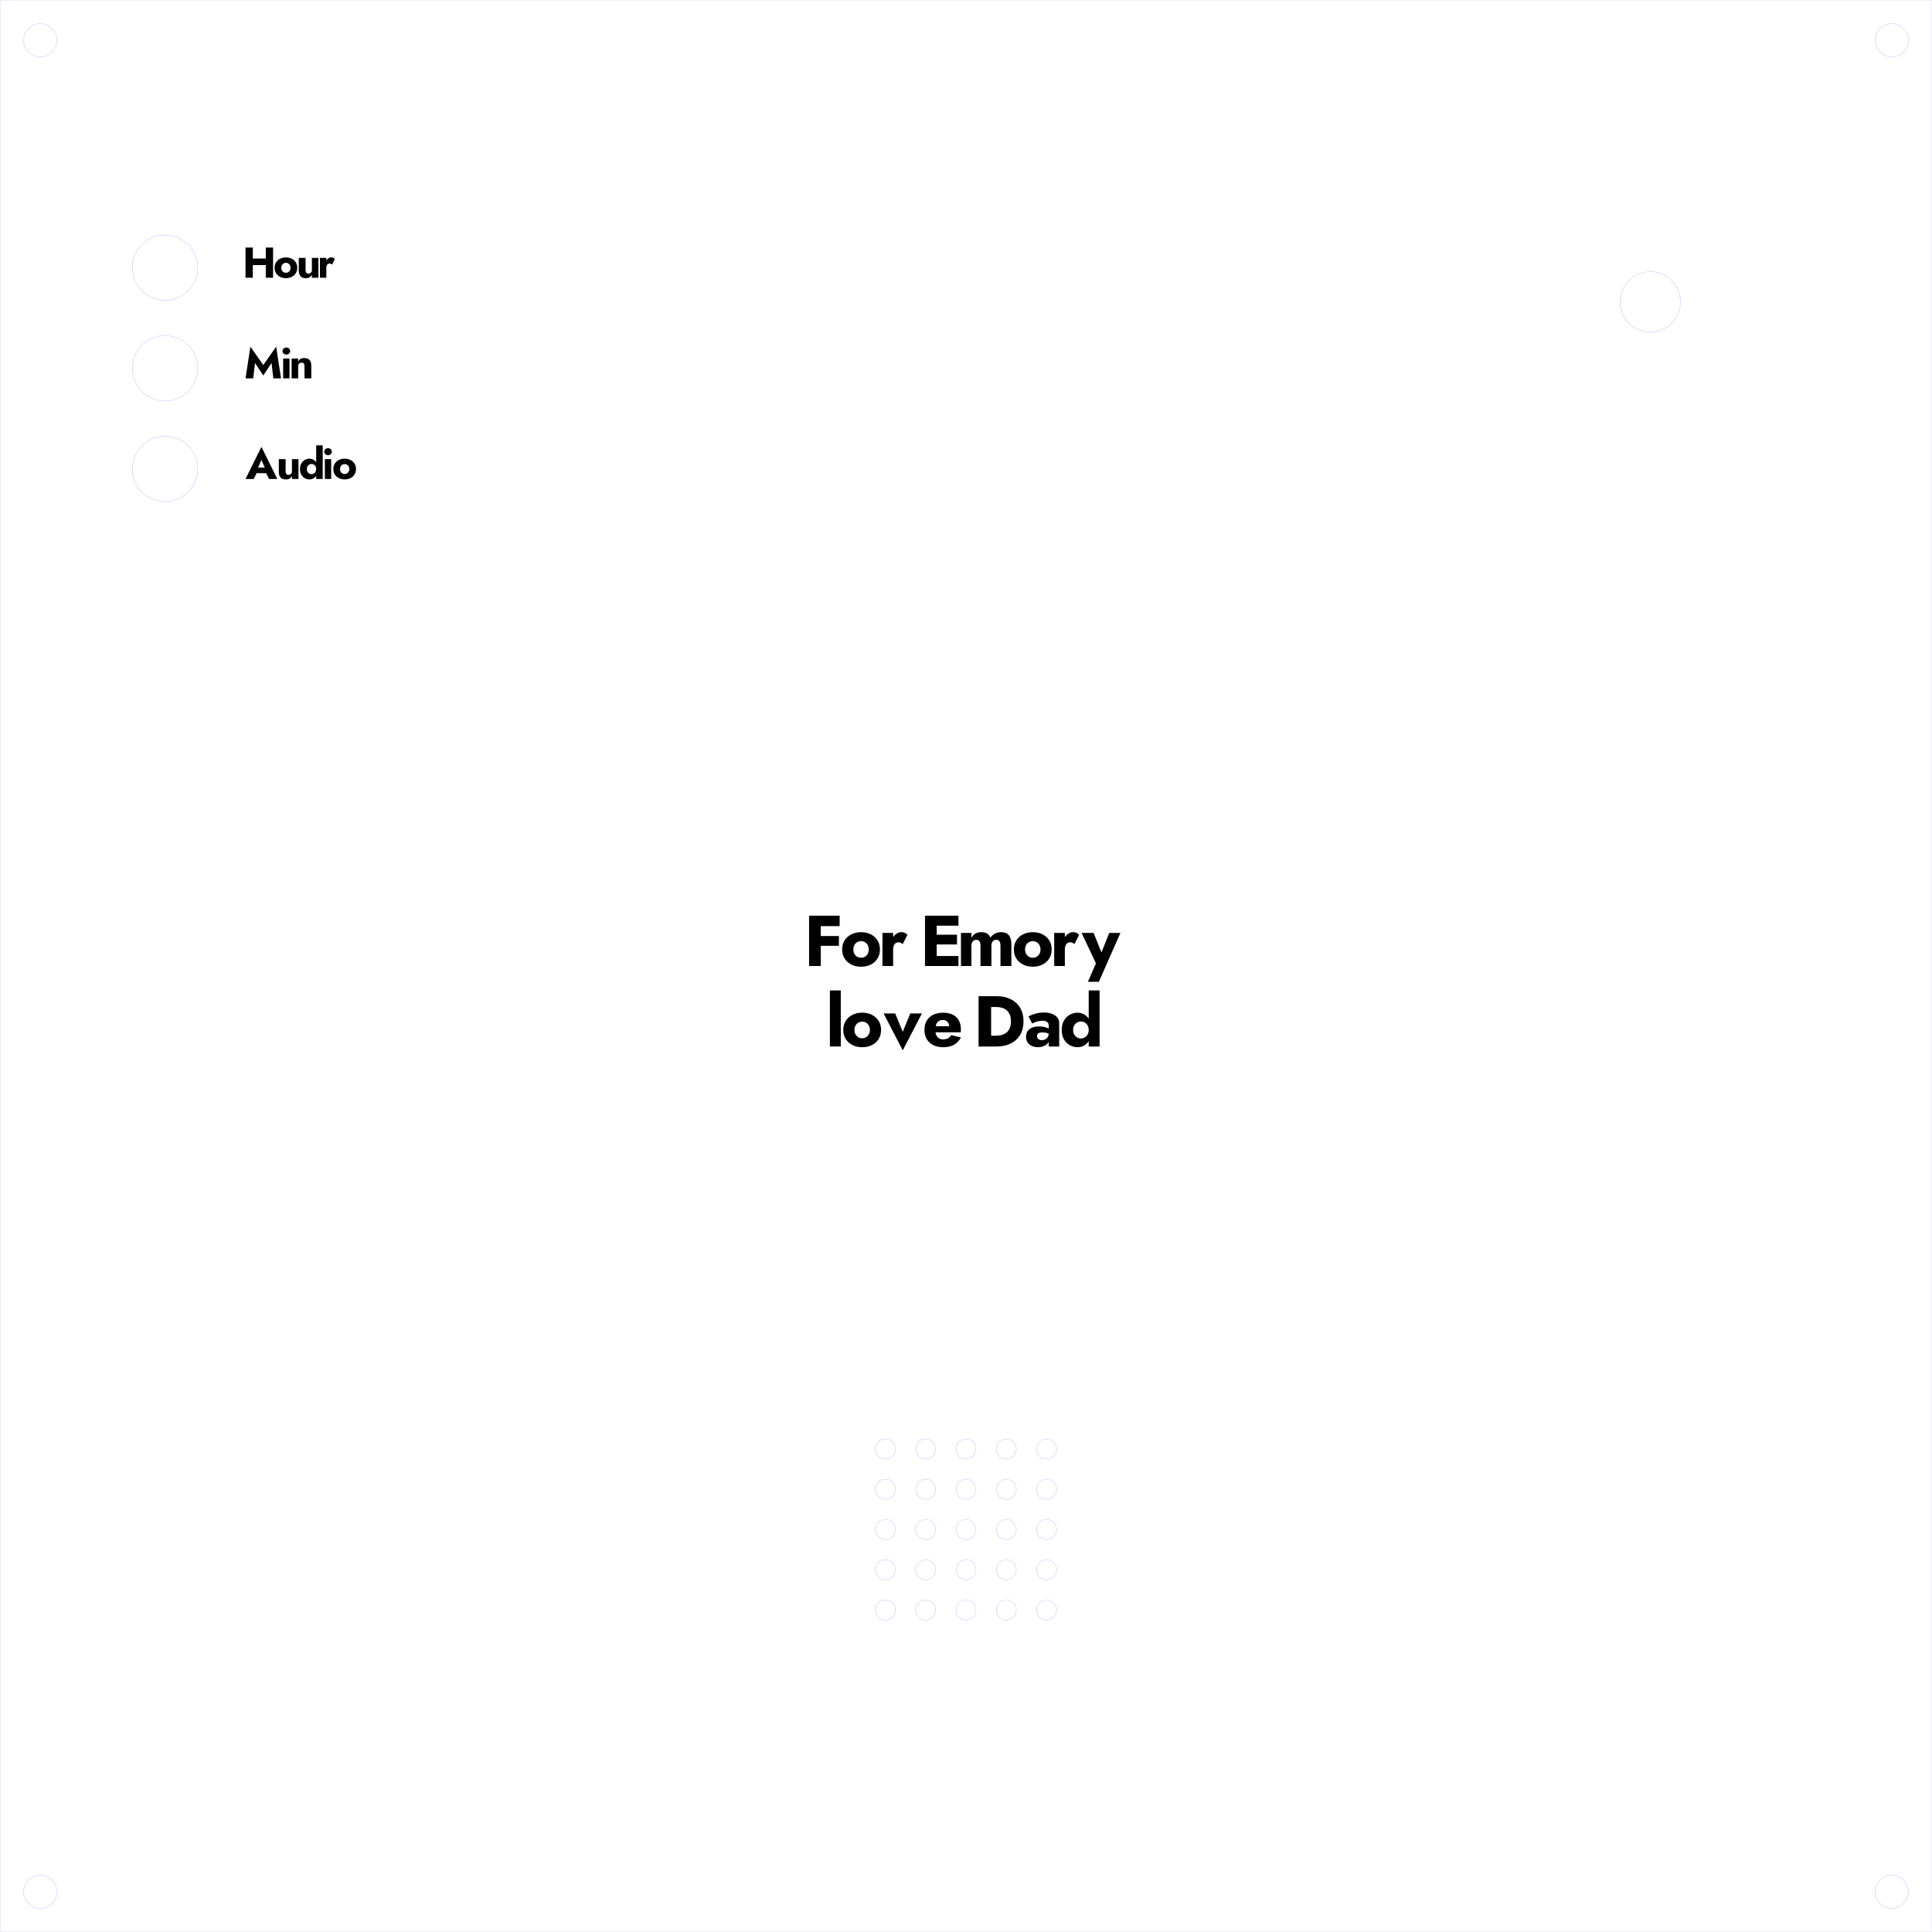
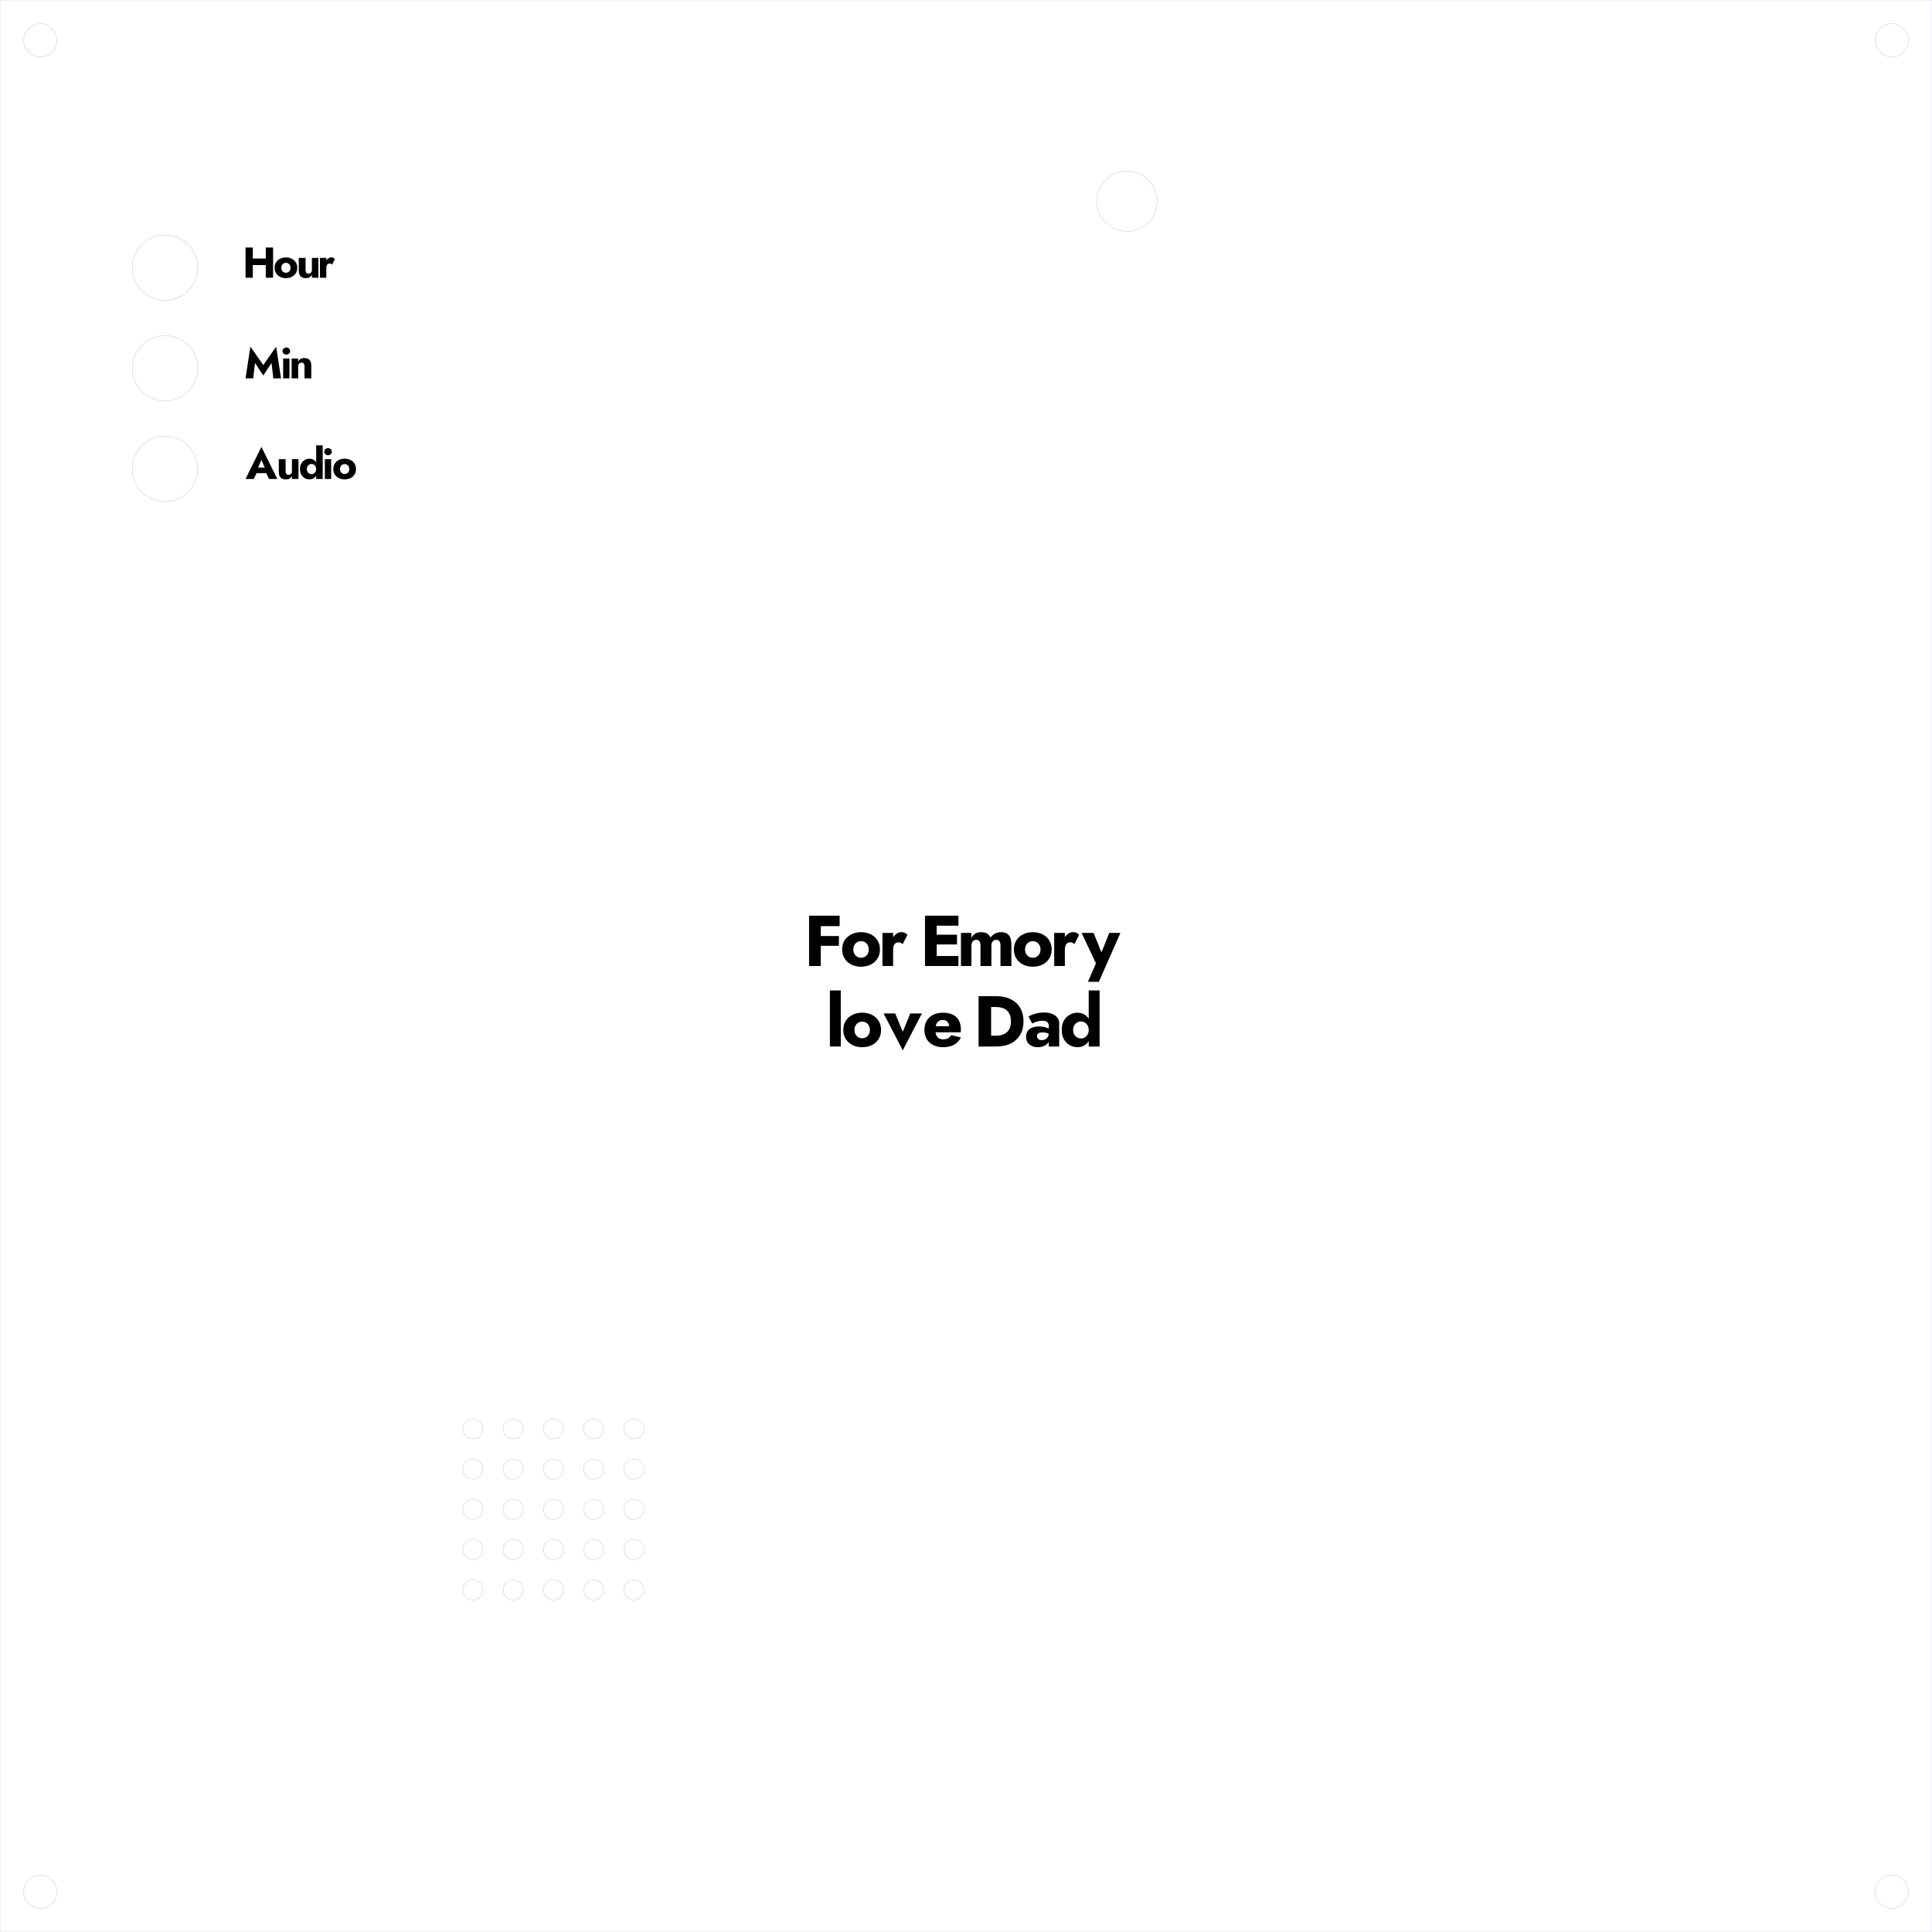
<svg xmlns="http://www.w3.org/2000/svg" baseProfile="full" height="192.0mm" version="1.1" viewBox="0 0 192.0 192.0" width="192.0mm">
  <defs />
  <rect fill="none" height="192.0" stroke="#0000FF" stroke-width="0.01" width="192.0" x="0" y="0" />
  <circle cx="4.0" cy="4.0" fill="none" r="1.65" stroke="#0000FF" stroke-width="0.01" />
  <circle cx="188.0" cy="4.0" fill="none" r="1.65" stroke="#0000FF" stroke-width="0.01" />
  <circle cx="4.0" cy="188.0" fill="none" r="1.65" stroke="#0000FF" stroke-width="0.01" />
  <circle cx="188.0" cy="188.0" fill="none" r="1.65" stroke="#0000FF" stroke-width="0.01" />
  <circle cx="16.4" cy="36.6" fill="none" r="3.25" stroke="#0000FF" stroke-width="0.01" />
  <circle cx="16.4" cy="46.6" fill="none" r="3.25" stroke="#0000FF" stroke-width="0.01" />
  <circle cx="16.4" cy="26.6" fill="none" r="3.25" stroke="#0000FF" stroke-width="0.01" />
-   <circle cx="164.0" cy="30.0" fill="none" r="3.0" stroke="#0000FF" stroke-width="0.01" />
-   <circle cx="88.0" cy="144.0" fill="none" r="1.0" stroke="#0000FF" stroke-width="0.01" />
-   <circle cx="92.0" cy="144.0" fill="none" r="1.0" stroke="#0000FF" stroke-width="0.01" />
-   <circle cx="96.0" cy="144.0" fill="none" r="1.0" stroke="#0000FF" stroke-width="0.01" />
-   <circle cx="100.0" cy="144.0" fill="none" r="1.0" stroke="#0000FF" stroke-width="0.01" />
-   <circle cx="104.0" cy="144.0" fill="none" r="1.0" stroke="#0000FF" stroke-width="0.01" />
-   <circle cx="88.0" cy="148.0" fill="none" r="1.0" stroke="#0000FF" stroke-width="0.01" />
-   <circle cx="92.0" cy="148.0" fill="none" r="1.0" stroke="#0000FF" stroke-width="0.01" />
-   <circle cx="96.0" cy="148.0" fill="none" r="1.0" stroke="#0000FF" stroke-width="0.01" />
-   <circle cx="100.0" cy="148.0" fill="none" r="1.0" stroke="#0000FF" stroke-width="0.01" />
-   <circle cx="104.0" cy="148.0" fill="none" r="1.0" stroke="#0000FF" stroke-width="0.01" />
-   <circle cx="88.0" cy="152.0" fill="none" r="1.0" stroke="#0000FF" stroke-width="0.01" />
-   <circle cx="92.0" cy="152.0" fill="none" r="1.0" stroke="#0000FF" stroke-width="0.01" />
-   <circle cx="96.0" cy="152.0" fill="none" r="1.0" stroke="#0000FF" stroke-width="0.01" />
-   <circle cx="100.0" cy="152.0" fill="none" r="1.0" stroke="#0000FF" stroke-width="0.01" />
-   <circle cx="104.0" cy="152.0" fill="none" r="1.0" stroke="#0000FF" stroke-width="0.01" />
-   <circle cx="88.0" cy="156.0" fill="none" r="1.0" stroke="#0000FF" stroke-width="0.01" />
-   <circle cx="92.0" cy="156.0" fill="none" r="1.0" stroke="#0000FF" stroke-width="0.01" />
-   <circle cx="96.0" cy="156.0" fill="none" r="1.0" stroke="#0000FF" stroke-width="0.01" />
-   <circle cx="100.0" cy="156.0" fill="none" r="1.0" stroke="#0000FF" stroke-width="0.01" />
-   <circle cx="104.0" cy="156.0" fill="none" r="1.0" stroke="#0000FF" stroke-width="0.01" />
-   <circle cx="88.0" cy="160.0" fill="none" r="1.0" stroke="#0000FF" stroke-width="0.01" />
-   <circle cx="92.0" cy="160.0" fill="none" r="1.0" stroke="#0000FF" stroke-width="0.01" />
-   <circle cx="96.0" cy="160.0" fill="none" r="1.0" stroke="#0000FF" stroke-width="0.01" />
-   <circle cx="100.0" cy="160.0" fill="none" r="1.0" stroke="#0000FF" stroke-width="0.01" />
-   <circle cx="104.0" cy="160.0" fill="none" r="1.0" stroke="#0000FF" stroke-width="0.01" />
+   <circle cx="112.0" cy="20.0" fill="none" r="3.0" stroke="#0000FF" stroke-width="0.01" />
+   <circle cx="47.0" cy="142.0" fill="none" r="1.0" stroke="#0000FF" stroke-width="0.01" />
+   <circle cx="51.0" cy="142.0" fill="none" r="1.0" stroke="#0000FF" stroke-width="0.01" />
+   <circle cx="55.0" cy="142.0" fill="none" r="1.0" stroke="#0000FF" stroke-width="0.01" />
+   <circle cx="59.0" cy="142.0" fill="none" r="1.0" stroke="#0000FF" stroke-width="0.01" />
+   <circle cx="63.0" cy="142.0" fill="none" r="1.0" stroke="#0000FF" stroke-width="0.01" />
+   <circle cx="47.0" cy="146.0" fill="none" r="1.0" stroke="#0000FF" stroke-width="0.01" />
+   <circle cx="51.0" cy="146.0" fill="none" r="1.0" stroke="#0000FF" stroke-width="0.01" />
+   <circle cx="55.0" cy="146.0" fill="none" r="1.0" stroke="#0000FF" stroke-width="0.01" />
+   <circle cx="59.0" cy="146.0" fill="none" r="1.0" stroke="#0000FF" stroke-width="0.01" />
+   <circle cx="63.0" cy="146.0" fill="none" r="1.0" stroke="#0000FF" stroke-width="0.01" />
+   <circle cx="47.0" cy="150.0" fill="none" r="1.0" stroke="#0000FF" stroke-width="0.01" />
+   <circle cx="51.0" cy="150.0" fill="none" r="1.0" stroke="#0000FF" stroke-width="0.01" />
+   <circle cx="55.0" cy="150.0" fill="none" r="1.0" stroke="#0000FF" stroke-width="0.01" />
+   <circle cx="59.0" cy="150.0" fill="none" r="1.0" stroke="#0000FF" stroke-width="0.01" />
+   <circle cx="63.0" cy="150.0" fill="none" r="1.0" stroke="#0000FF" stroke-width="0.01" />
+   <circle cx="47.0" cy="154.0" fill="none" r="1.0" stroke="#0000FF" stroke-width="0.01" />
+   <circle cx="51.0" cy="154.0" fill="none" r="1.0" stroke="#0000FF" stroke-width="0.01" />
+   <circle cx="55.0" cy="154.0" fill="none" r="1.0" stroke="#0000FF" stroke-width="0.01" />
+   <circle cx="59.0" cy="154.0" fill="none" r="1.0" stroke="#0000FF" stroke-width="0.01" />
+   <circle cx="63.0" cy="154.0" fill="none" r="1.0" stroke="#0000FF" stroke-width="0.01" />
+   <circle cx="47.0" cy="158.0" fill="none" r="1.0" stroke="#0000FF" stroke-width="0.01" />
+   <circle cx="51.0" cy="158.0" fill="none" r="1.0" stroke="#0000FF" stroke-width="0.01" />
+   <circle cx="55.0" cy="158.0" fill="none" r="1.0" stroke="#0000FF" stroke-width="0.01" />
+   <circle cx="59.0" cy="158.0" fill="none" r="1.0" stroke="#0000FF" stroke-width="0.01" />
+   <circle cx="63.0" cy="158.0" fill="none" r="1.0" stroke="#0000FF" stroke-width="0.01" />
  <path d="M186.033 554.753H499.033V700H186.033ZM186.033 280.967H489.033V416.893H186.033ZM73.786 700V0H236.461V700Z" fill="#000000" stroke="none" transform="translate(80.40507,96.0) scale(0.007142857,-0.007142857) translate(-73.78601,0)" />
  <path d="M31.893 230Q31.893 157.893 66.189 103.704Q100.486 49.514 160.078 19.757Q219.671 -10 294.749 -10Q370.206 -10 429.609 19.757Q489.012 49.514 523.309 103.704Q557.605 157.893 557.605 230Q557.605 303.107 523.309 357.107Q489.012 411.107 429.609 440.864Q370.206 470.621 294.749 470.621Q219.671 470.621 160.078 440.864Q100.486 411.107 66.189 357.107Q31.893 303.107 31.893 230ZM187.461 230Q187.461 265.572 202.058 291.576Q216.654 317.58 240.969 331.745Q265.284 345.909 294.749 345.909Q324.214 345.909 348.529 331.745Q372.844 317.58 387.44 291.576Q402.037 265.572 402.037 230Q402.037 194.428 387.44 168.613Q372.844 142.798 348.529 128.755Q324.214 114.712 294.749 114.712Q265.284 114.712 240.969 128.755Q216.654 142.798 202.058 168.613Q187.461 194.428 187.461 230Z" fill="#000000" stroke="none" transform="translate(83.69255,96.0) scale(0.007142857,-0.007142857) translate(-31.89301,0)" />
  <path d="M207.819 460H59.465V0H207.819ZM340.605 303.646 406.354 433.029Q393.946 450.786 371.204 461.014Q348.461 471.243 323.461 471.243Q285.247 471.243 250.208 445.932Q215.169 420.621 193.494 377.811Q171.819 335 171.819 280L207.819 227.181Q207.819 260.181 216.805 283.074Q225.79 305.967 242.79 317.86Q259.79 329.753 281.712 329.753Q301.712 329.753 315.333 322.7Q328.955 315.646 340.605 303.646Z" fill="#000000" stroke="none" transform="translate(87.69763,96.0) scale(0.007142857,-0.007142857) translate(-59.46503,0)" />
  <path d="M186.033 0H539.033V139.033H186.033ZM186.033 560.967H539.033V700H186.033ZM186.033 299.609H519.033V435.535H186.033ZM73.786 700V0H236.461V700Z" fill="#000000" stroke="none" transform="translate(91.92541,96.0) scale(0.007142857,-0.007142857) translate(-73.78601,0)" />
  <path d="M760.926 296.214Q760.926 351.971 746.844 390.918Q732.761 429.864 701.315 450.243Q669.868 470.621 616.033 470.621Q569.411 470.621 532.169 450.675Q494.926 430.728 469.683 394.564Q455.547 431.835 423.533 451.228Q391.518 470.621 337.926 470.621Q290.576 470.621 257.523 449.757Q224.469 428.893 204.712 391.757V460H59.465V0H204.712V280Q204.712 307.922 213.362 326.776Q222.012 345.63 237.313 355.091Q252.613 364.551 272.564 364.551Q303.893 364.551 317.626 343.076Q331.358 321.601 331.358 280V0H482.819V280Q482.819 307.922 491.469 326.776Q500.119 345.63 515.42 355.091Q530.72 364.551 550.671 364.551Q582 364.551 595.733 343.076Q609.465 321.601 609.465 280V0H760.926Z" fill="#000000" stroke="none" transform="translate(95.4986,96.0) scale(0.007142857,-0.007142857) translate(-59.46503,0)" />
  <path d="M31.893 230Q31.893 157.893 66.189 103.704Q100.486 49.514 160.078 19.757Q219.671 -10 294.749 -10Q370.206 -10 429.609 19.757Q489.012 49.514 523.309 103.704Q557.605 157.893 557.605 230Q557.605 303.107 523.309 357.107Q489.012 411.107 429.609 440.864Q370.206 470.621 294.749 470.621Q219.671 470.621 160.078 440.864Q100.486 411.107 66.189 357.107Q31.893 303.107 31.893 230ZM187.461 230Q187.461 265.572 202.058 291.576Q216.654 317.58 240.969 331.745Q265.284 345.909 294.749 345.909Q324.214 345.909 348.529 331.745Q372.844 317.58 387.44 291.576Q402.037 265.572 402.037 230Q402.037 194.428 387.44 168.613Q372.844 142.798 348.529 128.755Q324.214 114.712 294.749 114.712Q265.284 114.712 240.969 128.755Q216.654 142.798 202.058 168.613Q187.461 194.428 187.461 230Z" fill="#000000" stroke="none" transform="translate(100.759,96.0) scale(0.007142857,-0.007142857) translate(-31.89301,0)" />
  <path d="M207.819 460H59.465V0H207.819ZM340.605 303.646 406.354 433.029Q393.946 450.786 371.204 461.014Q348.461 471.243 323.461 471.243Q285.247 471.243 250.208 445.932Q215.169 420.621 193.494 377.811Q171.819 335 171.819 280L207.819 227.181Q207.819 260.181 216.805 283.074Q225.79 305.967 242.79 317.86Q259.79 329.753 281.712 329.753Q301.712 329.753 315.333 322.7Q328.955 315.646 340.605 303.646Z" fill="#000000" stroke="none" transform="translate(104.7641,96.0) scale(0.007142857,-0.007142857) translate(-59.46503,0)" />
  <path d="M530.103 460H374.856L227.885 92.193L305.625 90.679L157.14 460H-9.321L189.671 37.037L77.963 -220H230.103Z" fill="#000000" stroke="none" transform="translate(107.4919,96.0) scale(0.007142857,-0.007142857) translate(9.320984,0)" />
  <path d="M59.465 780V0H210.926V780Z" fill="#000000" stroke="none" transform="translate(82.4734,104.0) scale(0.007142857,-0.007142857) translate(-59.46503,0)" />
  <path d="M31.893 230Q31.893 157.893 66.189 103.704Q100.486 49.514 160.078 19.757Q219.671 -10 294.749 -10Q370.206 -10 429.609 19.757Q489.012 49.514 523.309 103.704Q557.605 157.893 557.605 230Q557.605 303.107 523.309 357.107Q489.012 411.107 429.609 440.864Q370.206 470.621 294.749 470.621Q219.671 470.621 160.078 440.864Q100.486 411.107 66.189 357.107Q31.893 303.107 31.893 230ZM187.461 230Q187.461 265.572 202.058 291.576Q216.654 317.58 240.969 331.745Q265.284 345.909 294.749 345.909Q324.214 345.909 348.529 331.745Q372.844 317.58 387.44 291.576Q402.037 265.572 402.037 230Q402.037 194.428 387.44 168.613Q372.844 142.798 348.529 128.755Q324.214 114.712 294.749 114.712Q265.284 114.712 240.969 128.755Q216.654 142.798 202.058 168.613Q187.461 194.428 187.461 230Z" fill="#000000" stroke="none" transform="translate(83.80526,104.0) scale(0.007142857,-0.007142857) translate(-31.89301,0)" />
  <path d="M-3.107 460 263.498 -53.642 530.103 460H368.642L263.498 204.597L158.354 460Z" fill="#000000" stroke="none" transform="translate(87.81035,104.0) scale(0.007142857,-0.007142857) translate(3.106995,0)" />
  <path d="M293.391 -10Q381.062 -10 442.397 23.85Q503.732 57.7 540.354 125.642L405.136 158.564Q388.214 128.992 359.671 114.084Q331.128 99.177 290.963 99.177Q256.391 99.177 232.401 114.827Q208.411 130.477 196.072 160.088Q183.732 189.7 184.354 231.893Q184.732 278.058 196.329 308.344Q207.926 338.63 230.794 353.78Q253.663 368.93 287.856 368.93Q315.049 368.93 335.039 356.901Q355.029 344.872 366.247 322.951Q377.465 301.029 377.465 270.593Q377.465 263.593 373.844 253.403Q370.222 243.214 365.358 235.728L401.086 281.728H117.07V197.572H537.411Q538.654 205.165 538.844 215.772Q539.033 226.379 539.033 237.107Q539.033 311.35 510.237 363.418Q481.44 415.486 426.105 442.743Q370.77 470 290.963 470Q210.535 470 152.51 440.932Q94.486 411.864 63.189 358.175Q31.893 304.486 31.893 230Q31.893 156.514 63.743 102.825Q95.593 49.136 154.414 19.568Q213.235 -10 293.391 -10Z" fill="#000000" stroke="none" transform="translate(91.86899,104.0) scale(0.007142857,-0.007142857) translate(-31.89301,0)" />
  <path d="M73.786 700V0H248.267V700ZM324.177 0Q438.605 0 522.887 42.757Q607.169 85.514 653.101 164.014Q699.033 242.514 699.033 350Q699.033 458.107 653.101 536.296Q607.169 614.486 522.887 657.243Q438.605 700 324.177 700H186.033V549.753H317.963Q358.321 549.753 395.514 539.642Q432.708 529.531 461.494 506.527Q490.28 483.523 507.105 445.086Q523.93 406.65 523.93 350Q523.93 293.35 507.105 254.914Q490.28 216.477 461.494 193.473Q432.708 170.469 395.514 160.358Q358.321 150.247 317.963 150.247H186.033V0Z" fill="#000000" stroke="none" transform="translate(97.25085,104.0) scale(0.007142857,-0.007142857) translate(-73.78601,0)" />
  <path d="M176.247 143.864Q176.247 160.786 183.897 172.261Q191.547 183.737 207.969 190.008Q224.391 196.28 250.963 196.28Q285.506 196.28 317.224 186.712Q348.942 177.144 372.757 158.737V225.621Q360.786 238.971 336.747 250.986Q312.708 263 279.208 271.082Q245.708 279.165 204.407 279.165Q117.543 279.165 70.665 240.529Q23.786 201.893 23.786 135.514Q23.786 88.514 46.407 55.825Q69.029 23.136 106.461 6.568Q143.893 -10 187.757 -10Q231.971 -10 270.16 5.553Q308.35 21.107 332.053 51.66Q355.757 82.214 355.757 126.214L339.757 186.214Q339.757 153.942 325.986 132.035Q312.214 110.128 290.171 99.167Q268.128 88.206 242.313 88.206Q223.877 88.206 208.833 94.599Q193.79 100.992 185.018 113.467Q176.247 125.942 176.247 143.864ZM108.942 319.202Q118.7 325.337 140.807 334.784Q162.914 344.23 192.588 351.298Q222.263 358.366 252.535 358.366Q273.535 358.366 290.049 354.056Q306.564 349.745 317.646 341.056Q328.728 332.366 334.243 319.663Q339.757 306.959 339.757 289.794V0H485.004V323.786Q485.004 371.893 457.222 405.068Q429.44 438.243 381.173 455.675Q332.905 473.107 272.07 473.107Q206.827 473.107 152.006 455.971Q97.185 438.835 57.514 419.835Z" fill="#000000" stroke="none" transform="translate(101.9669,104.0) scale(0.007142857,-0.007142857) translate(-23.78601,0)" />
  <path d="M407.572 780V0H559.033V780ZM31.893 230Q31.893 152.893 63.204 99.204Q94.514 45.514 144.65 17.757Q194.786 -10 250.572 -10Q308.572 -10 353.126 19.0Q397.679 48 423.733 102.0Q449.786 156 449.786 230Q449.786 305 423.733 358.5Q397.679 412 353.126 441.0Q308.572 470 250.572 470Q194.786 470 144.65 442.243Q94.514 414.486 63.204 361.296Q31.893 308.107 31.893 230ZM190.568 230Q190.568 266.222 205.543 292.658Q220.518 319.095 245.955 333.745Q271.391 348.395 300.963 348.395Q326.642 348.395 351.321 334.366Q376 320.337 391.786 293.901Q407.572 267.465 407.572 230Q407.572 192.535 391.786 166.099Q376 139.663 351.321 125.634Q326.642 111.605 300.963 111.605Q271.391 111.605 245.955 126.255Q220.518 140.905 205.543 167.652Q190.568 194.399 190.568 230Z" fill="#000000" stroke="none" transform="translate(105.5113,104.0) scale(0.007142857,-0.007142857) translate(-31.89301,0)" />
  <path d="M254.053 356.798 445.391 65 636.728 356.798 678.786 0H856.996L744.033 735L445.391 308.16L146.749 735L33.786 0H211.996Z" fill="#000000" stroke="none" transform="translate(24.4,37.6) scale(0.004285714,-0.004285714) translate(-33.78601,0)" />
  <path d="M50.144 632.601Q50.144 596.93 75.965 573.905Q101.786 550.881 138.078 550.881Q174.749 550.881 200.381 573.905Q226.012 596.93 226.012 632.601Q226.012 668.65 200.381 691.486Q174.749 714.321 138.078 714.321Q101.786 714.321 75.965 691.486Q50.144 668.65 50.144 632.601ZM64.523 460V0H211.012V460Z" fill="#000000" stroke="none" transform="translate(28.07804,37.6) scale(0.004285714,-0.004285714) translate(-50.14404,0)" />
  <path d="M357.572 280V0H515.247V296.214Q515.247 378.593 476.165 424.607Q437.082 470.621 351.033 470.621Q300.44 470.621 265.94 449.689Q231.44 428.757 210.926 391.107V460H59.465V0H210.926V280Q210.926 307.165 220.765 326.019Q230.605 344.872 248.716 354.712Q266.827 364.551 290.642 364.551Q327.457 364.551 342.514 342.698Q357.572 320.844 357.572 280Z" fill="#000000" stroke="none" transform="translate(28.98176,37.6) scale(0.004285714,-0.004285714) translate(-59.46503,0)" />
  <path d="M184.284 135.432H554.284L542.926 263.901H195.642ZM367.284 442.576 466.156 215.881 459.864 172.889 544.465 0H735.782L367.284 744.321L-1.214 0H190.103L276.704 179.51L269.169 217.395Z" fill="#000000" stroke="none" transform="translate(24.4,47.6) scale(0.004285714,-0.004285714) translate(1.213989,0)" />
  <path d="M217.14 180V460H59.465V163.786Q59.465 81.786 98.737 35.582Q138.008 -10.621 223.679 -10.621Q274.65 -10.621 308.961 10.5Q343.272 31.621 363.786 68.893V0H515.247V460H363.786V180Q363.786 152.835 353.947 133.981Q344.107 115.128 326.307 105.288Q308.506 95.449 284.07 95.449Q247.255 95.449 232.198 117.681Q217.14 139.914 217.14 180Z" fill="#000000" stroke="none" transform="translate(27.70855,47.6) scale(0.004285714,-0.004285714) translate(-59.46503,0)" />
  <path d="M407.572 780V0H559.033V780ZM31.893 230Q31.893 152.893 63.204 99.204Q94.514 45.514 144.65 17.757Q194.786 -10 250.572 -10Q308.572 -10 353.126 19.0Q397.679 48 423.733 102.0Q449.786 156 449.786 230Q449.786 305 423.733 358.5Q397.679 412 353.126 441.0Q308.572 470 250.572 470Q194.786 470 144.65 442.243Q94.514 414.486 63.204 361.296Q31.893 308.107 31.893 230ZM190.568 230Q190.568 266.222 205.543 292.658Q220.518 319.095 245.955 333.745Q271.391 348.395 300.963 348.395Q326.642 348.395 351.321 334.366Q376 320.337 391.786 293.901Q407.572 267.465 407.572 230Q407.572 192.535 391.786 166.099Q376 139.663 351.321 125.634Q326.642 111.605 300.963 111.605Q271.391 111.605 245.955 126.255Q220.518 140.905 205.543 167.652Q190.568 194.399 190.568 230Z" fill="#000000" stroke="none" transform="translate(29.8119,47.6) scale(0.004285714,-0.004285714) translate(-31.89301,0)" />
  <path d="M50.144 632.601Q50.144 596.93 75.965 573.905Q101.786 550.881 138.078 550.881Q174.749 550.881 200.381 573.905Q226.012 596.93 226.012 632.601Q226.012 668.65 200.381 691.486Q174.749 714.321 138.078 714.321Q101.786 714.321 75.965 691.486Q50.144 668.65 50.144 632.601ZM64.523 460V0H211.012V460Z" fill="#000000" stroke="none" transform="translate(32.22108,47.6) scale(0.004285714,-0.004285714) translate(-50.14404,0)" />
  <path d="M31.893 230Q31.893 157.893 66.189 103.704Q100.486 49.514 160.078 19.757Q219.671 -10 294.749 -10Q370.206 -10 429.609 19.757Q489.012 49.514 523.309 103.704Q557.605 157.893 557.605 230Q557.605 303.107 523.309 357.107Q489.012 411.107 429.609 440.864Q370.206 470.621 294.749 470.621Q219.671 470.621 160.078 440.864Q100.486 411.107 66.189 357.107Q31.893 303.107 31.893 230ZM187.461 230Q187.461 265.572 202.058 291.576Q216.654 317.58 240.969 331.745Q265.284 345.909 294.749 345.909Q324.214 345.909 348.529 331.745Q372.844 317.58 387.44 291.576Q402.037 265.572 402.037 230Q402.037 194.428 387.44 168.613Q372.844 142.798 348.529 128.755Q324.214 114.712 294.749 114.712Q265.284 114.712 240.969 128.755Q216.654 142.798 202.058 168.613Q187.461 194.428 187.461 230Z" fill="#000000" stroke="none" transform="translate(33.1248,47.6) scale(0.004285714,-0.004285714) translate(-31.89301,0)" />
  <path d="M120.786 293.395H650.498V444.856H120.786ZM543.786 700V0H712.675V700ZM73.786 700V0H242.675V700Z" fill="#000000" stroke="none" transform="translate(24.4,27.6) scale(0.004285714,-0.004285714) translate(-73.78601,0)" />
  <path d="M31.893 230Q31.893 157.893 66.189 103.704Q100.486 49.514 160.078 19.757Q219.671 -10 294.749 -10Q370.206 -10 429.609 19.757Q489.012 49.514 523.309 103.704Q557.605 157.893 557.605 230Q557.605 303.107 523.309 357.107Q489.012 411.107 429.609 440.864Q370.206 470.621 294.749 470.621Q219.671 470.621 160.078 440.864Q100.486 411.107 66.189 357.107Q31.893 303.107 31.893 230ZM187.461 230Q187.461 265.572 202.058 291.576Q216.654 317.58 240.969 331.745Q265.284 345.909 294.749 345.909Q324.214 345.909 348.529 331.745Q372.844 317.58 387.44 291.576Q402.037 265.572 402.037 230Q402.037 194.428 387.44 168.613Q372.844 142.798 348.529 128.755Q324.214 114.712 294.749 114.712Q265.284 114.712 240.969 128.755Q216.654 142.798 202.058 168.613Q187.461 194.428 187.461 230Z" fill="#000000" stroke="none" transform="translate(27.2881,27.6) scale(0.004285714,-0.004285714) translate(-31.89301,0)" />
  <path d="M217.14 180V460H59.465V163.786Q59.465 81.786 98.737 35.582Q138.008 -10.621 223.679 -10.621Q274.65 -10.621 308.961 10.5Q343.272 31.621 363.786 68.893V0H515.247V460H363.786V180Q363.786 152.835 353.947 133.981Q344.107 115.128 326.307 105.288Q308.506 95.449 284.07 95.449Q247.255 95.449 232.198 117.681Q217.14 139.914 217.14 180Z" fill="#000000" stroke="none" transform="translate(29.69115,27.6) scale(0.004285714,-0.004285714) translate(-59.46503,0)" />
  <path d="M207.819 460H59.465V0H207.819ZM340.605 303.646 406.354 433.029Q393.946 450.786 371.204 461.014Q348.461 471.243 323.461 471.243Q285.247 471.243 250.208 445.932Q215.169 420.621 193.494 377.811Q171.819 335 171.819 280L207.819 227.181Q207.819 260.181 216.805 283.074Q225.79 305.967 242.79 317.86Q259.79 329.753 281.712 329.753Q301.712 329.753 315.333 322.7Q328.955 315.646 340.605 303.646Z" fill="#000000" stroke="none" transform="translate(31.7945,27.6) scale(0.004285714,-0.004285714) translate(-59.46503,0)" />
</svg>
